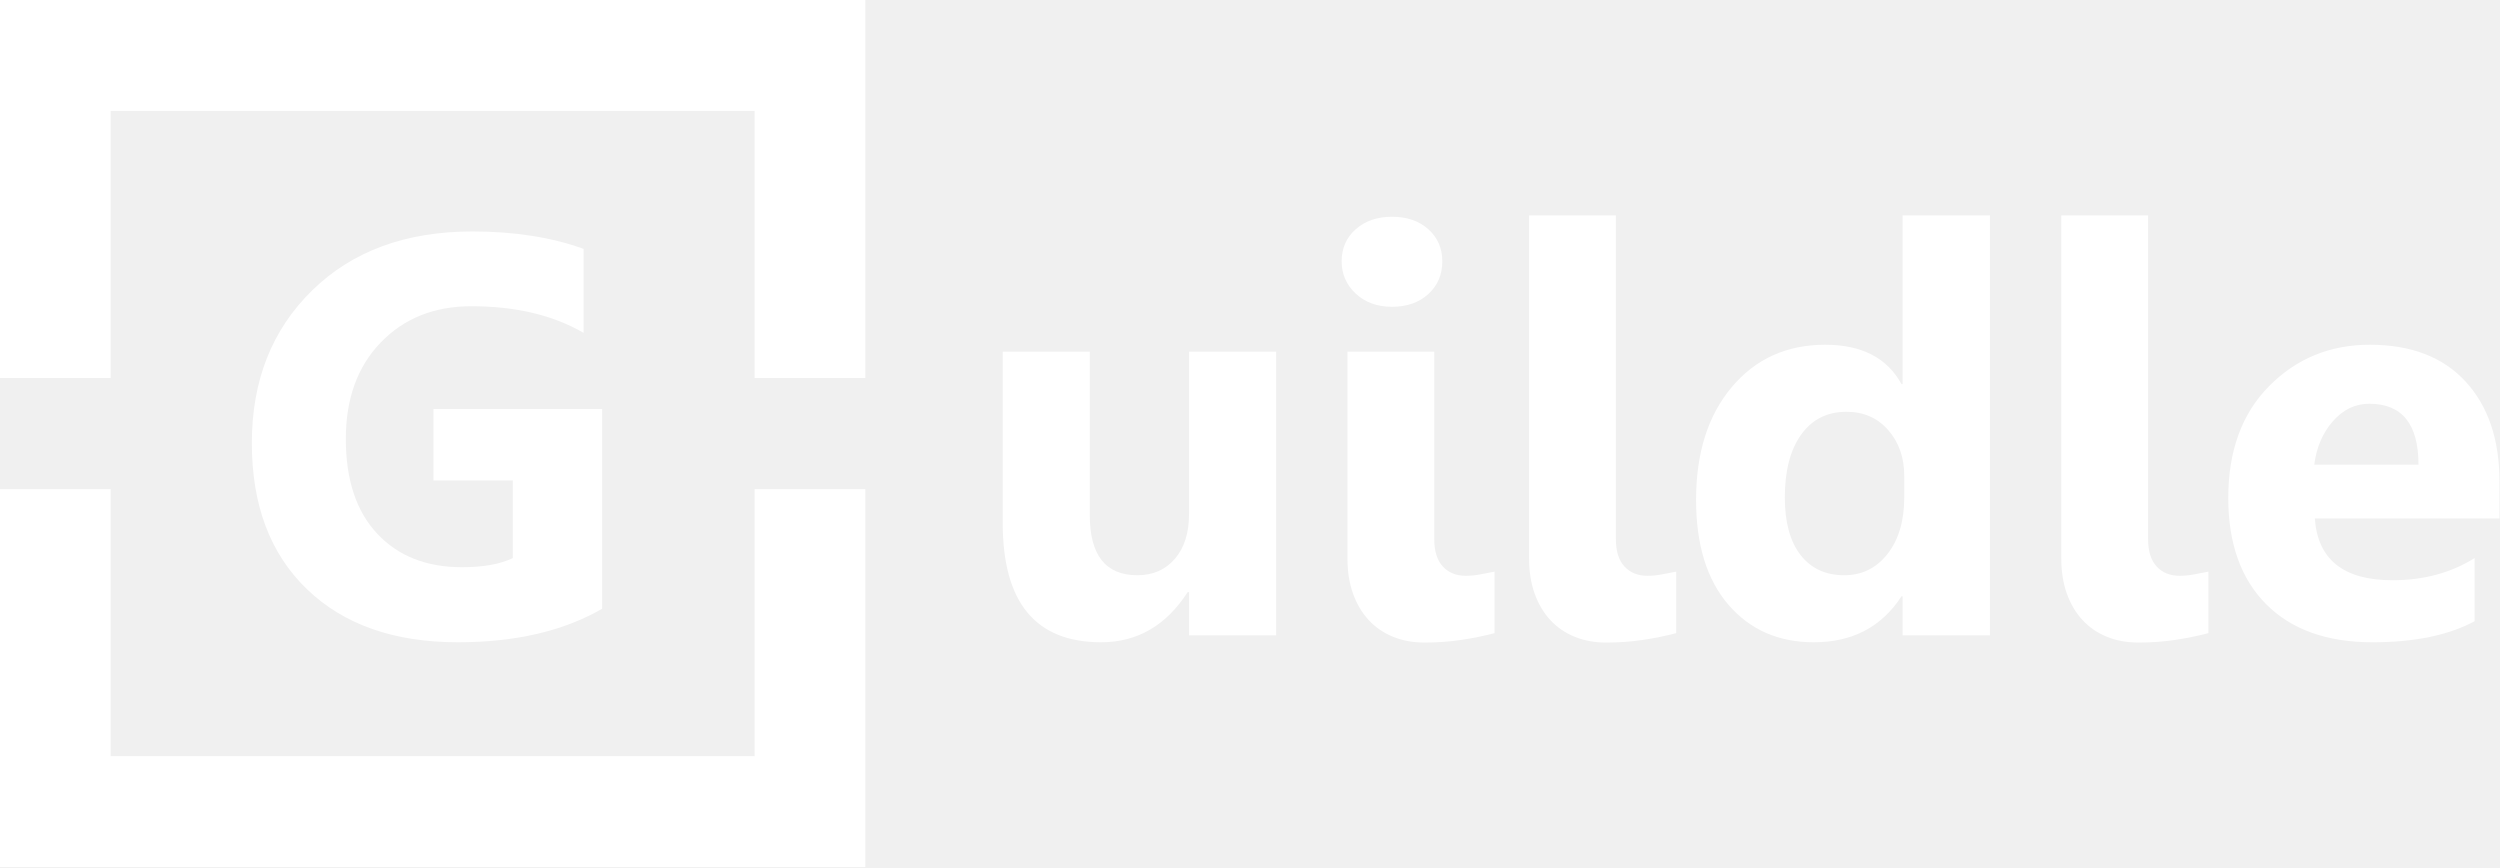
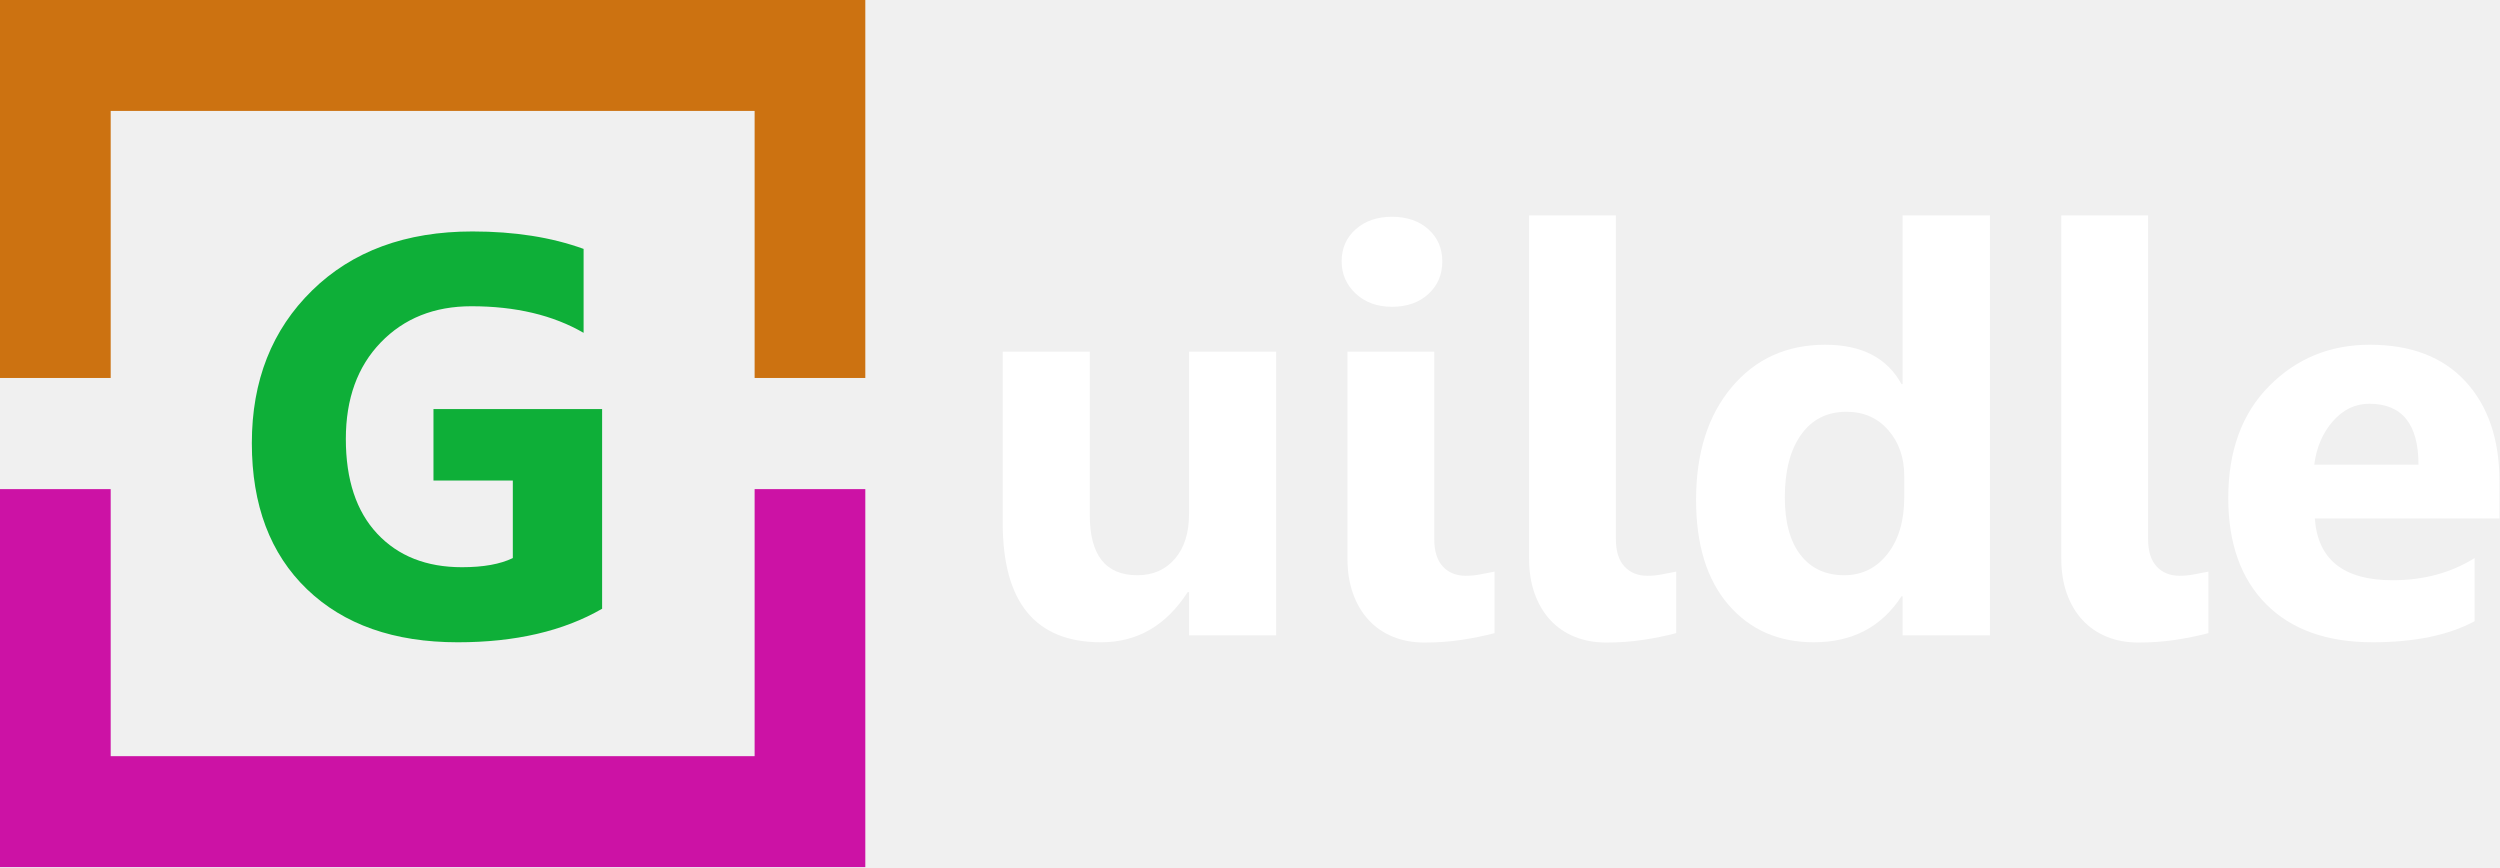
- <svg xmlns="http://www.w3.org/2000/svg" version="1.1" baseProfile="tiny" x="0px" y="0px" width="248.54px" height="86.202px" viewBox="0 0 248.54 86.202" xml:space="preserve">
+ <svg xmlns="http://www.w3.org/2000/svg" version="1.1" x="0px" y="0px" width="248.54px" height="86.202px" viewBox="0 0 248.54 86.202" enable-background="new 0 0 248.54 86.202" xml:space="preserve">
  <g id="Layer_1" display="none">
    <rect x="-17.947" y="-26.862" display="inline" fill="#212221" width="278.835" height="139.369" />
  </g>
  <g id="Layer_2">
    <g>
-       <polygon fill="#FFFFFF" points="75.021,75.175 11.004,75.175 11.004,48.626 0,48.626 0,86.202 86.026,86.202 86.026,48.626    75.021,48.626   " />
-       <polygon fill="#FFFFFF" points="11.004,11.027 75.021,11.027 75.021,37.577 86.026,37.577 86.026,0 0,0 0,37.577 11.004,37.577    " />
+       <polygon fill="#CC12A5" points="75.021,75.175 11.004,75.175 11.004,48.626 0,48.626 0,86.202 86.026,86.202 86.026,48.626     75.021,48.626   " />
+       <polygon fill="#CC7211" points="11.004,11.027 75.021,11.027 75.021,37.577 86.026,37.577 86.026,0 0,0 0,37.577 11.004,37.577       " />
    </g>
    <g>
-       <path fill="#FFFFFF" d="M59.86,60.52c-3.848,2.222-8.63,3.332-14.347,3.332c-6.341,0-11.338-1.758-14.993-5.273    c-3.655-3.517-5.483-8.359-5.483-14.528c0-6.206,1.997-11.265,5.991-15.175c3.995-3.911,9.309-5.866,15.941-5.866    c4.178,0,7.861,0.578,11.049,1.734v8.346c-3.041-1.763-6.761-2.645-11.158-2.645c-3.684,0-6.684,1.198-9.002,3.595    c-2.317,2.396-3.477,5.595-3.477,9.598c0,4.058,1.04,7.197,3.119,9.419c2.08,2.222,4.888,3.333,8.425,3.333    c2.125,0,3.811-0.304,5.057-0.909v-7.712h-7.888v-7.105H59.86V60.52z" />
+       <path fill="#0EAF38" d="M59.86,60.52c-3.848,2.222-8.63,3.333-14.347,3.333c-6.34,0-11.338-1.758-14.993-5.274    s-5.483-8.359-5.483-14.528c0-6.206,1.997-11.265,5.992-15.175s9.308-5.866,15.941-5.866c4.178,0,7.861,0.578,11.049,1.735v8.345    c-3.042-1.763-6.761-2.644-11.159-2.644c-3.683,0-6.684,1.198-9.001,3.594s-3.477,5.595-3.477,9.598    c0,4.058,1.04,7.197,3.119,9.419s4.888,3.333,8.424,3.333c2.125,0,3.811-0.303,5.057-0.909v-7.711h-7.888v-7.105H59.86V60.52z" />
    </g>
    <g>
-       <path fill="#FFFFFF" d="M126.868,63.164h-8.658v-4.296h-0.137c-2.145,3.323-5.012,4.984-8.604,4.984    c-6.522,0-9.784-3.956-9.784-11.87V34.961h8.657v16.25c0,3.984,1.576,5.976,4.728,5.976c1.558,0,2.804-0.546,3.738-1.639    c0.935-1.092,1.401-2.574,1.401-4.447v-16.14h8.658V63.164z" />
-       <path fill="#FFFFFF" d="M138.384,30.5c-1.466,0-2.666-0.437-3.601-1.309s-1.401-1.941-1.401-3.208    c0-1.304,0.467-2.369,1.401-3.195s2.135-1.239,3.601-1.239c1.484,0,2.689,0.413,3.614,1.239c0.926,0.826,1.389,1.892,1.389,3.195    c0,1.321-0.463,2.405-1.389,3.249C141.073,30.078,139.868,30.5,138.384,30.5z M142.589,53.607c0,1.194,0.284,2.098,0.853,2.713    c0.567,0.615,1.328,0.923,2.281,0.923c0.477,0,0.952-0.046,1.429-0.138s0.953-0.184,1.43-0.275v6.114    c-1.045,0.275-2.148,0.5-3.312,0.675c-1.164,0.174-2.378,0.262-3.643,0.262c-1.154,0-2.203-0.193-3.146-0.579    c-0.944-0.386-1.75-0.94-2.419-1.666c-0.669-0.725-1.187-1.602-1.553-2.63c-0.367-1.028-0.55-2.185-0.55-3.471V34.961h8.63V53.607    z" />
-       <path fill="#FFFFFF" d="M160.646,53.607c0,1.194,0.284,2.098,0.853,2.713c0.567,0.615,1.328,0.923,2.281,0.923    c0.477,0,0.952-0.046,1.429-0.138s0.953-0.184,1.43-0.275v6.114c-1.045,0.275-2.148,0.5-3.312,0.675    c-1.164,0.174-2.378,0.262-3.643,0.262c-1.154,0-2.203-0.193-3.146-0.579c-0.944-0.386-1.75-0.94-2.419-1.666    c-0.669-0.725-1.187-1.602-1.553-2.63c-0.367-1.028-0.55-2.185-0.55-3.471V21.412h8.63V53.607z" />
-       <path fill="#FFFFFF" d="M197.834,63.164h-8.686v-3.883h-0.109c-1.979,3.048-4.884,4.571-8.713,4.571    c-3.519,0-6.349-1.243-8.493-3.731c-2.144-2.488-3.216-5.963-3.216-10.425c0-4.663,1.183-8.399,3.546-11.209    c2.363-2.809,5.46-4.214,9.29-4.214c3.628,0,6.156,1.305,7.586,3.911h0.109V21.412h8.686V63.164z M189.313,49.449v-2.121    c0-1.836-0.531-3.36-1.594-4.571c-1.063-1.212-2.446-1.818-4.15-1.818c-1.924,0-3.427,0.758-4.508,2.272s-1.621,3.594-1.621,6.238    c0,2.479,0.522,4.388,1.566,5.729c1.045,1.34,2.491,2.01,4.343,2.01c1.759,0,3.192-0.706,4.301-2.12    S189.313,51.781,189.313,49.449z" />
-       <path fill="#FFFFFF" d="M213.555,53.607c0,1.194,0.284,2.098,0.853,2.713c0.567,0.615,1.328,0.923,2.281,0.923    c0.477,0,0.952-0.046,1.429-0.138s0.953-0.184,1.43-0.275v6.114c-1.045,0.275-2.148,0.5-3.312,0.675    c-1.164,0.174-2.378,0.262-3.643,0.262c-1.154,0-2.203-0.193-3.146-0.579c-0.944-0.386-1.75-0.94-2.419-1.666    c-0.669-0.725-1.187-1.602-1.553-2.63c-0.367-1.028-0.55-2.185-0.55-3.471V21.412h8.63V53.607z" />
-       <path fill="#FFFFFF" d="M248.488,51.542h-18.359c0.293,4.095,2.867,6.142,7.723,6.142c3.097,0,5.817-0.734,8.163-2.203v6.279    c-2.602,1.396-5.982,2.093-10.142,2.093c-4.545,0-8.071-1.262-10.582-3.786s-3.766-6.046-3.766-10.563    c0-4.682,1.356-8.391,4.068-11.127c2.711-2.735,6.047-4.104,10.004-4.104c4.104,0,7.279,1.222,9.523,3.663    c2.245,2.442,3.367,5.756,3.367,9.942V51.542z M240.436,46.199c0-4.039-1.631-6.06-4.893-6.06c-1.393,0-2.598,0.579-3.614,1.735    c-1.017,1.157-1.636,2.599-1.855,4.324H240.436z" />
+       <path fill="#FFFFFF" d="M126.868,63.164h-8.658v-4.296h-0.137c-2.145,3.323-5.012,4.985-8.604,4.985    c-6.523,0-9.784-3.957-9.784-11.87V34.961h8.657v16.25c0,3.984,1.576,5.976,4.728,5.976c1.558,0,2.804-0.546,3.738-1.639    c0.935-1.092,1.401-2.575,1.401-4.448V34.961h8.658V63.164z" />
+       <path fill="#FFFFFF" d="M138.384,30.5c-1.466,0-2.666-0.436-3.601-1.308s-1.401-1.942-1.401-3.208    c0-1.304,0.467-2.369,1.401-3.195s2.135-1.239,3.601-1.239c1.484,0,2.689,0.413,3.614,1.239c0.926,0.826,1.389,1.891,1.389,3.195    c0,1.322-0.463,2.405-1.389,3.25C141.073,30.078,139.868,30.5,138.384,30.5z M142.589,53.607c0,1.194,0.284,2.098,0.853,2.713    c0.567,0.615,1.328,0.922,2.281,0.922c0.477,0,0.952-0.045,1.429-0.138c0.477-0.092,0.953-0.183,1.43-0.275v6.114    c-1.045,0.275-2.148,0.5-3.312,0.675c-1.164,0.174-2.378,0.262-3.643,0.262c-1.154,0-2.203-0.193-3.146-0.579    c-0.944-0.386-1.75-0.941-2.419-1.666s-1.187-1.602-1.553-2.63c-0.367-1.028-0.55-2.185-0.55-3.47V34.961h8.63V53.607z" />
+       <path fill="#FFFFFF" d="M160.646,53.607c0,1.194,0.284,2.098,0.853,2.713c0.567,0.615,1.328,0.922,2.281,0.922    c0.477,0,0.952-0.045,1.429-0.138c0.477-0.092,0.953-0.183,1.43-0.275v6.114c-1.045,0.275-2.148,0.5-3.312,0.675    c-1.164,0.174-2.378,0.262-3.643,0.262c-1.154,0-2.203-0.193-3.146-0.579c-0.944-0.386-1.75-0.941-2.419-1.666    s-1.187-1.602-1.553-2.63c-0.367-1.028-0.55-2.185-0.55-3.47V21.412h8.63V53.607z" />
+       <path fill="#FFFFFF" d="M197.834,63.164h-8.686V59.28h-0.109c-1.979,3.048-4.884,4.572-8.713,4.572    c-3.519,0-6.349-1.244-8.493-3.732c-2.144-2.488-3.216-5.962-3.216-10.424c0-4.663,1.183-8.4,3.546-11.209s5.46-4.214,9.29-4.214    c3.628,0,6.156,1.304,7.586,3.911h0.109V21.412h8.686V63.164z M189.313,49.448v-2.121c0-1.836-0.531-3.36-1.594-4.572    c-1.063-1.212-2.446-1.818-4.15-1.818c-1.924,0-3.427,0.757-4.508,2.272c-1.081,1.515-1.621,3.594-1.621,6.238    c0,2.479,0.522,4.388,1.566,5.729c1.045,1.34,2.491,2.01,4.343,2.01c1.759,0,3.192-0.707,4.301-2.121    C188.759,53.653,189.313,51.78,189.313,49.448z" />
+       <path fill="#FFFFFF" d="M213.555,53.607c0,1.194,0.284,2.098,0.853,2.713c0.567,0.615,1.328,0.922,2.281,0.922    c0.477,0,0.952-0.045,1.429-0.138c0.477-0.092,0.953-0.183,1.43-0.275v6.114c-1.045,0.275-2.148,0.5-3.312,0.675    c-1.164,0.174-2.378,0.262-3.643,0.262c-1.154,0-2.203-0.193-3.146-0.579c-0.944-0.386-1.75-0.941-2.419-1.666    s-1.187-1.602-1.553-2.63c-0.367-1.028-0.55-2.185-0.55-3.47V21.412h8.63V53.607z" />
+       <path fill="#FFFFFF" d="M248.488,51.542h-18.359c0.293,4.094,2.867,6.142,7.723,6.142c3.097,0,5.817-0.734,8.163-2.204v6.279    c-2.602,1.396-5.982,2.093-10.142,2.093c-4.545,0-8.071-1.262-10.582-3.787s-3.766-6.045-3.766-10.562    c0-4.682,1.356-8.391,4.068-11.127c2.711-2.735,6.047-4.104,10.004-4.104c4.104,0,7.279,1.221,9.523,3.663    c2.245,2.442,3.367,5.756,3.367,9.942V51.542z M240.436,46.198c0-4.039-1.631-6.059-4.893-6.059c-1.393,0-2.598,0.579-3.614,1.735    s-1.636,2.598-1.855,4.324H240.436z" />
    </g>
  </g>
+   <g id="Layer_3">
+ </g>
+   <g id="Layer_4">
+ </g>
+   <g id="Layer_5">
+ </g>
+   <g id="Layer_6">
+     <g>
+ 	</g>
+     <g>
+ 	</g>
+     <g>
+ 	</g>
+     <g>
+ 	</g>
+     <g>
+ 	</g>
+     <g>
+ 	</g>
+   </g>
</svg>
